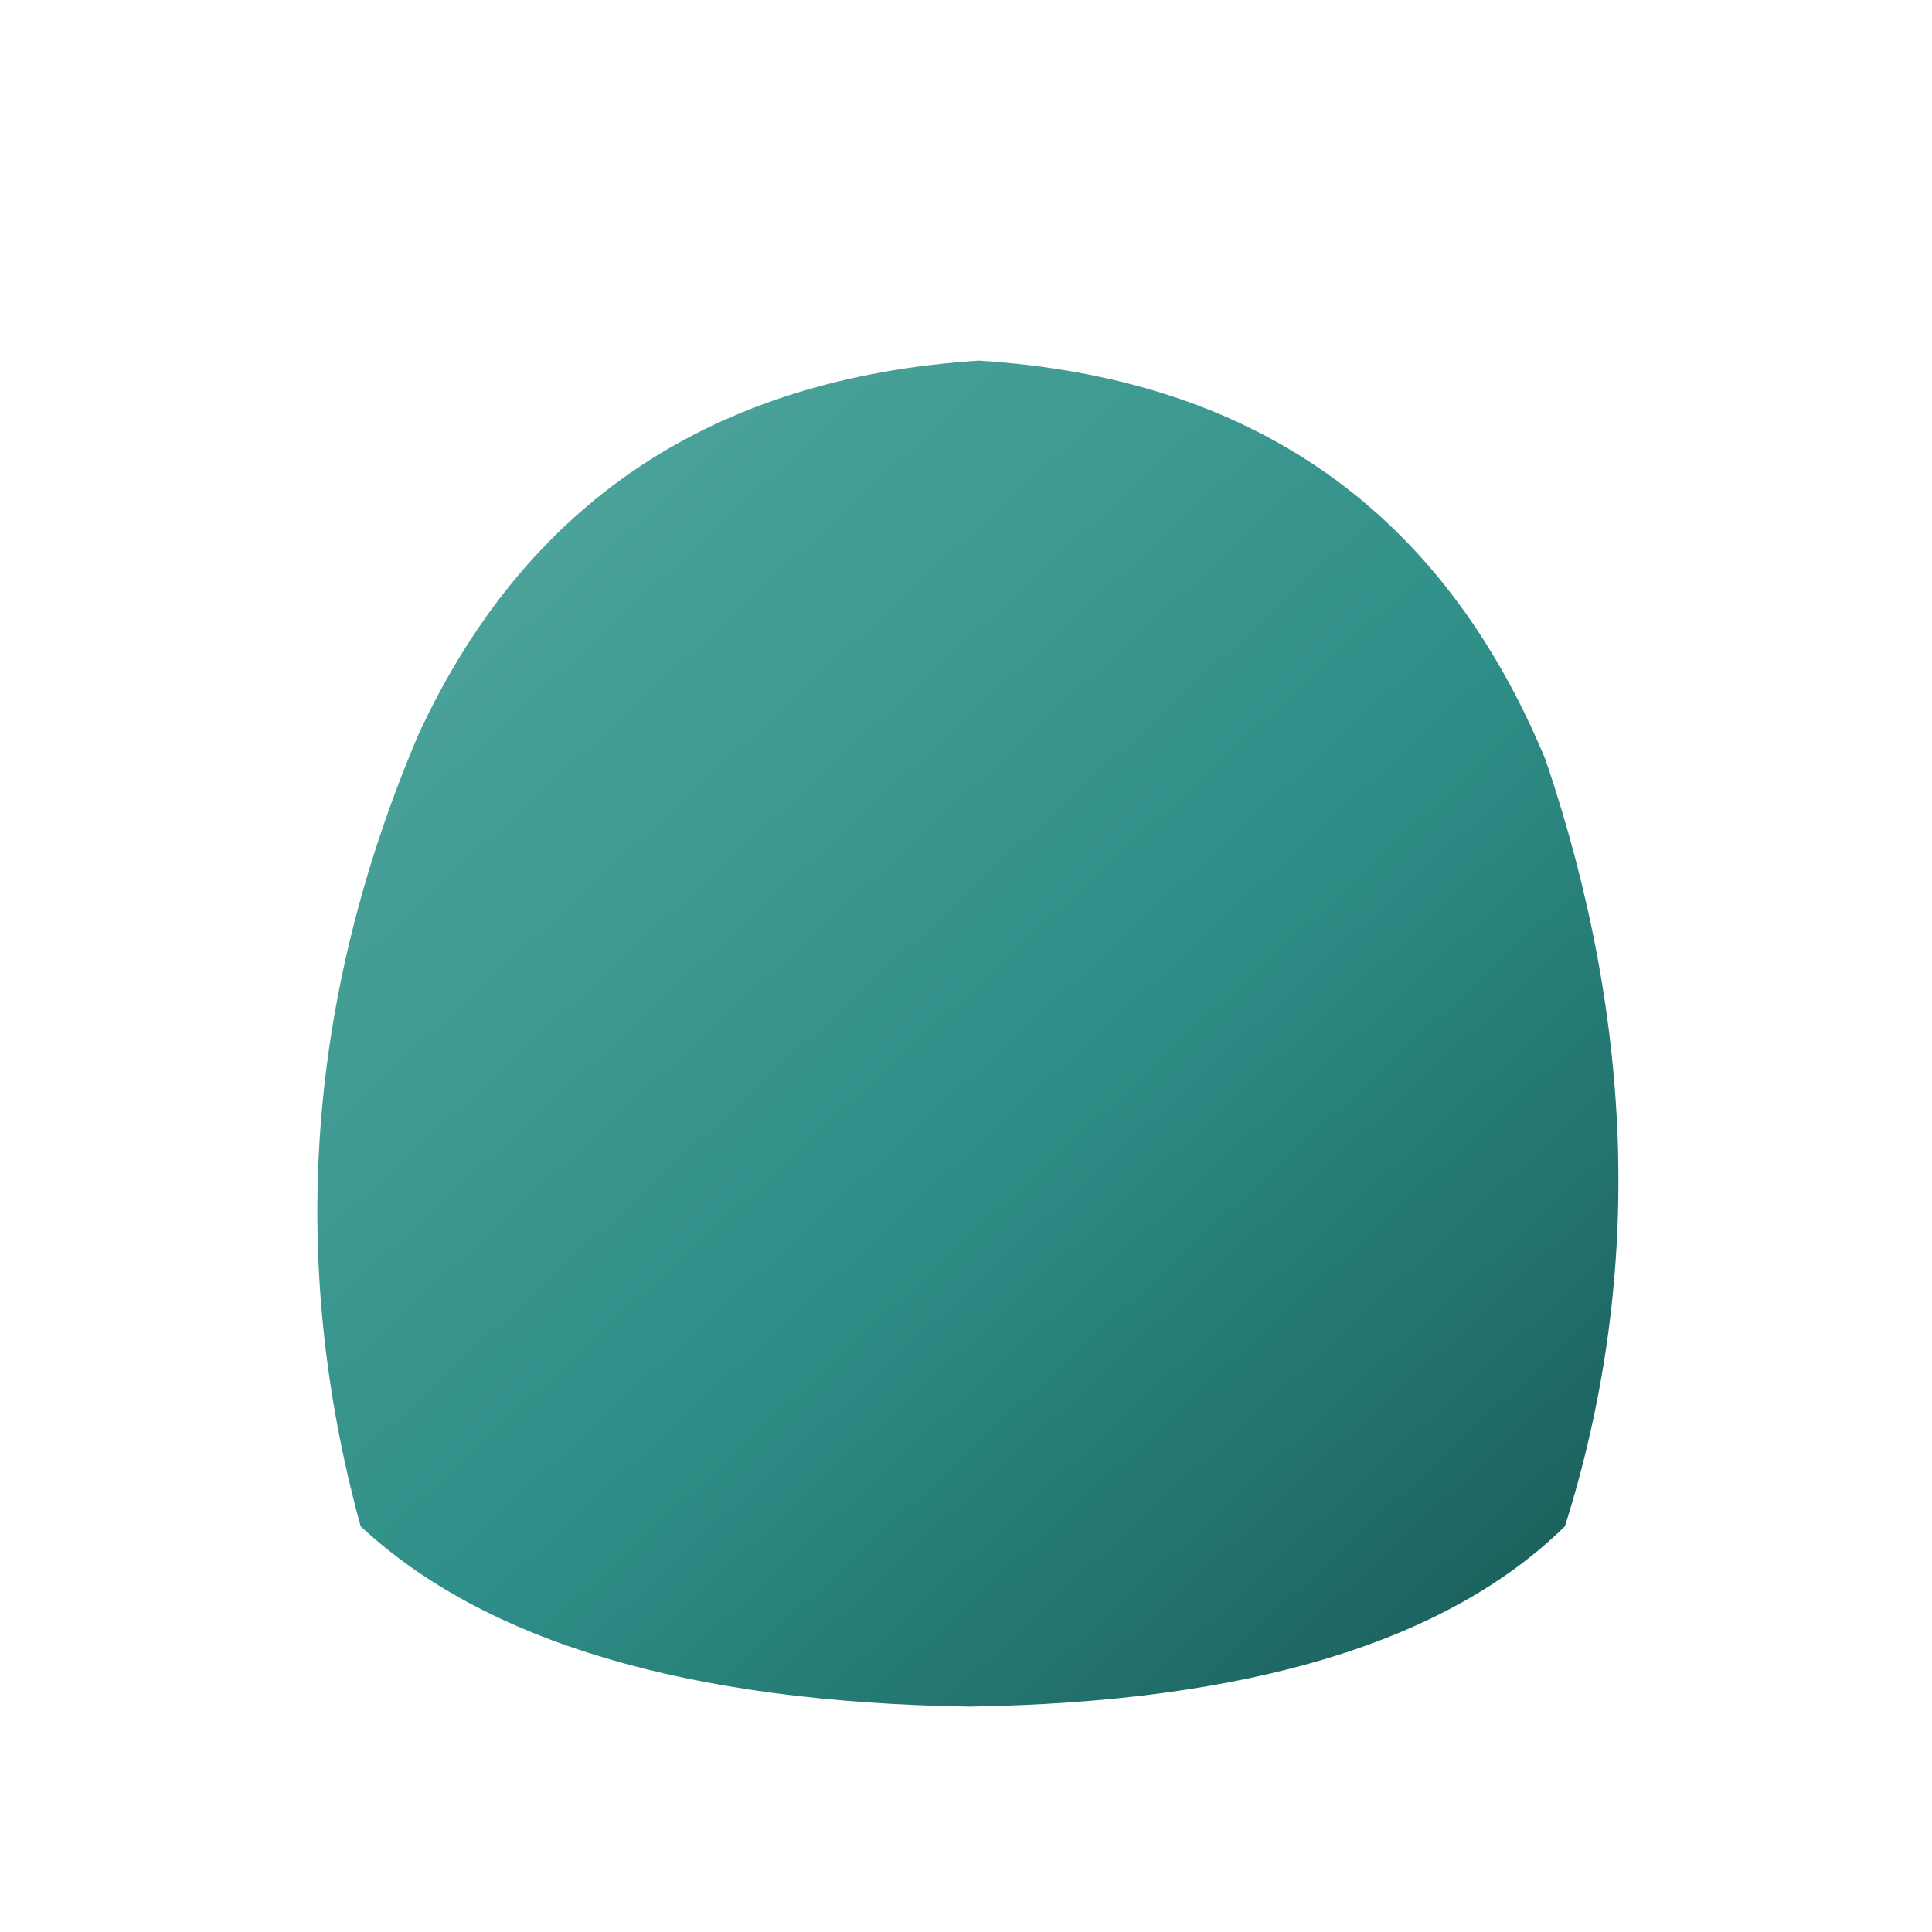
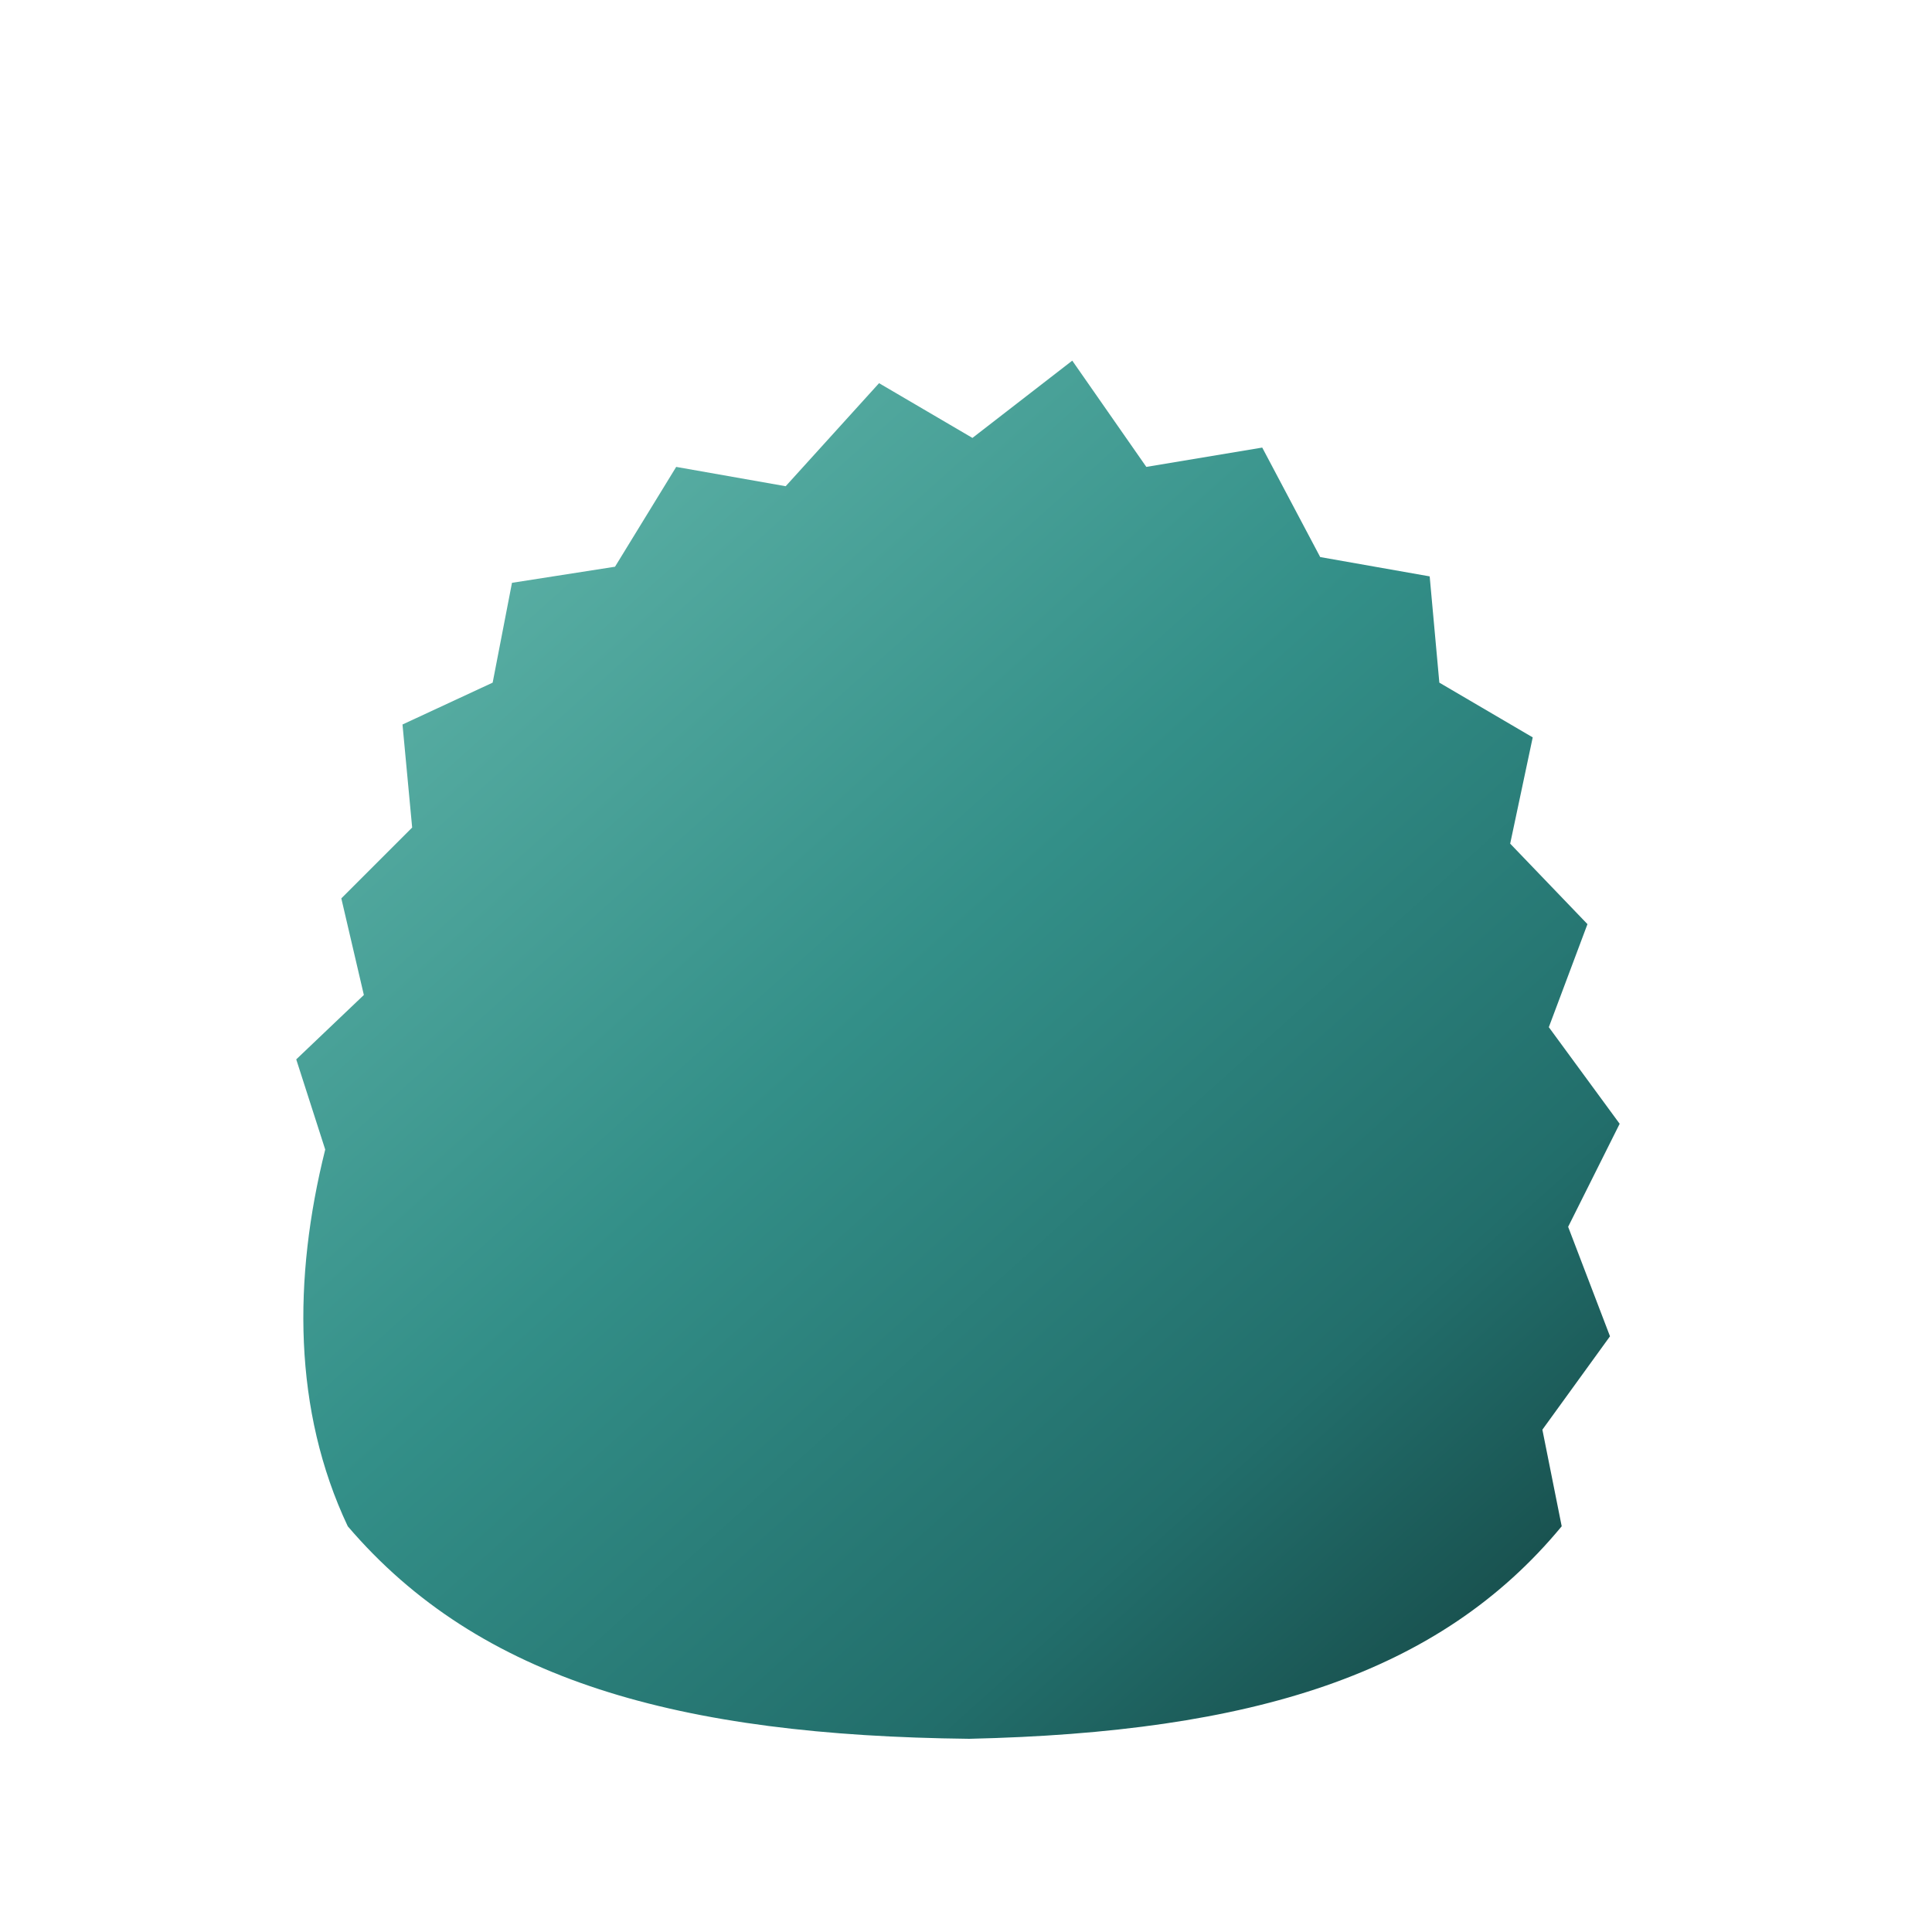
<svg xmlns="http://www.w3.org/2000/svg" width="600" height="600" viewBox="0 0 600 600">
  <defs>
-     <linearGradient id="base-bog-hybrid-g" x1="0" y1="0" x2=".9" y2="1">
-       <stop offset="0" stop-color="#55aaa1" />
-       <stop offset=".58" stop-color="#2e8e87" />
-       <stop offset="1" stop-color="#1a5e5b" />
+     <linearGradient id="bog-v9-g" x1=".08" y1=".02" x2=".92" y2=".98">
+       <stop offset="0" stop-color="#65b8ac" />
+       <stop offset=".45" stop-color="#338f88" />
+       <stop offset=".78" stop-color="#226e6b" />
+       <stop offset="1" stop-color="#164947" />
    </linearGradient>
  </defs>
-   <path d="M112 474 Q78 350 130 228 Q180 120 304 112 Q432 120 480 236 Q522 360 486 474 Q431 528 301 530 Q170 528 112 474Z" fill="url(#base-bog-hybrid-g)" />
+   <path d="M108 474C91 438 91 397 101 357L92 329L113 309L106 279L128 257L125 225L153 212L159 181L191 176L210 145L244 151L273 119L302 136L333 112L356 145L392 139L410 173L444 179L447 212L476 229L469 262L493 287L481 319L503 349L487 381L500 415L479 444L485 474C447 520 389 538 301 540C211 539 149 522 108 474Z" fill="url(#bog-v9-g)" />
</svg>
